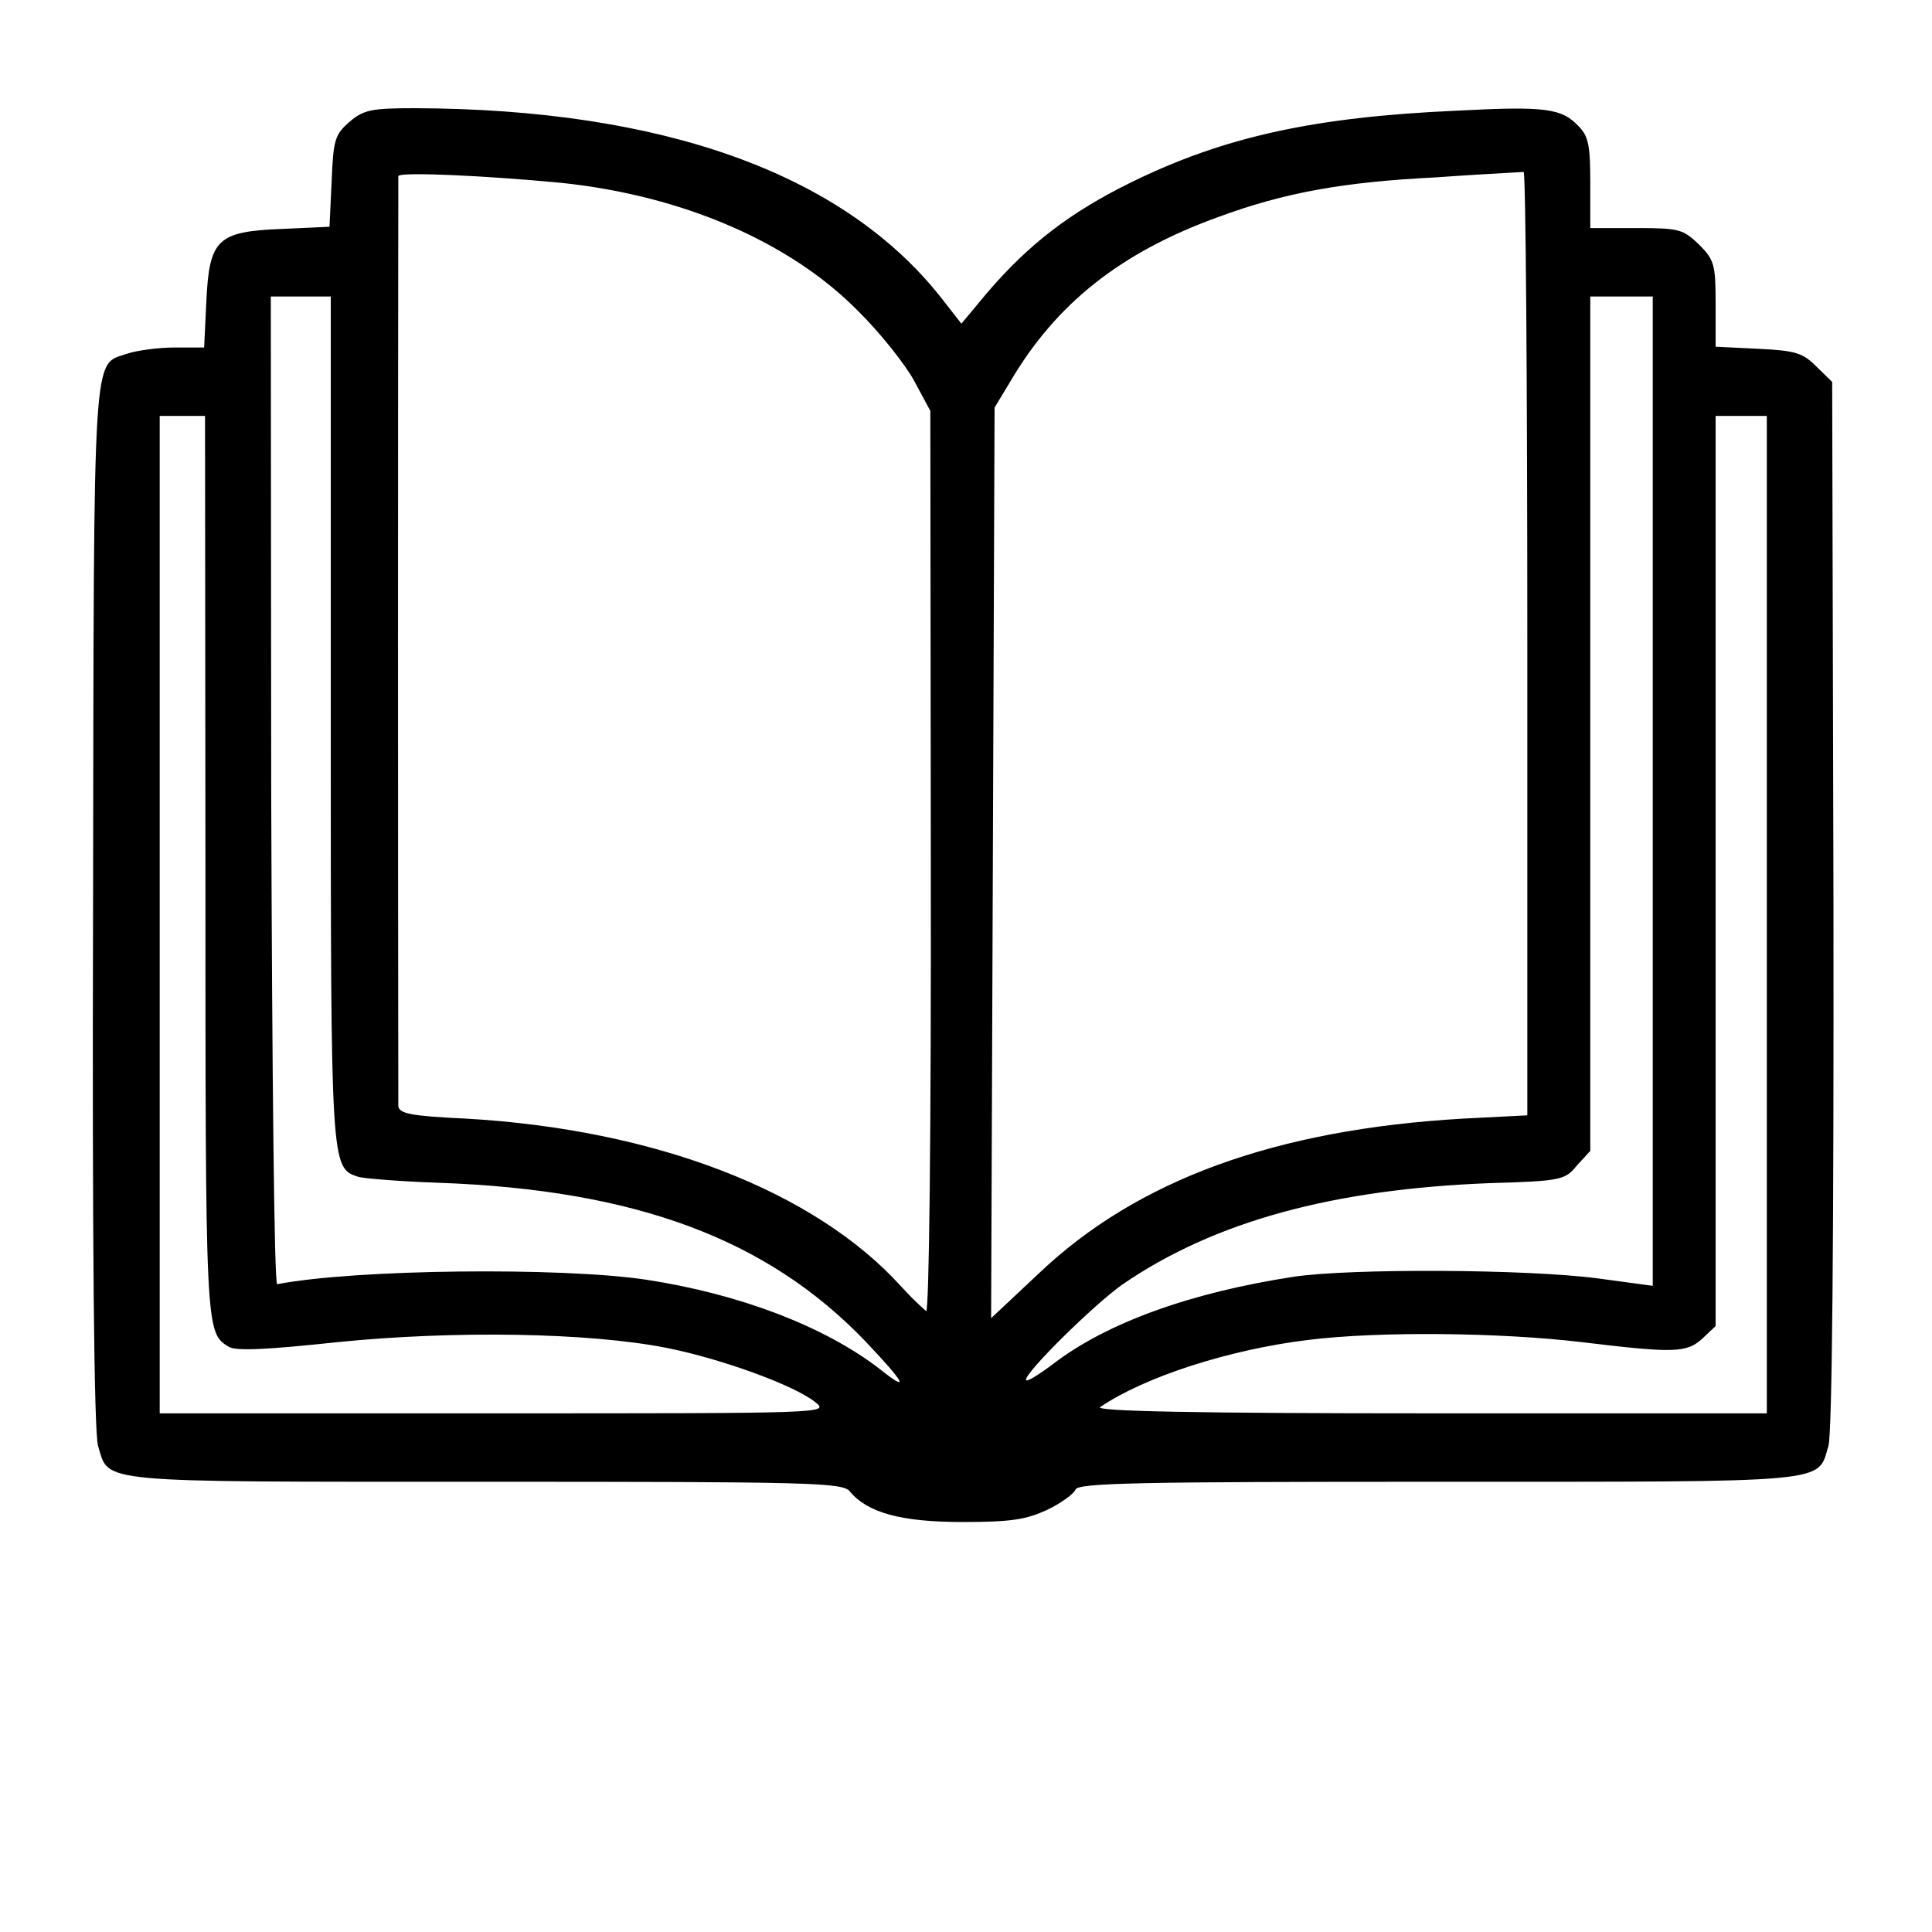
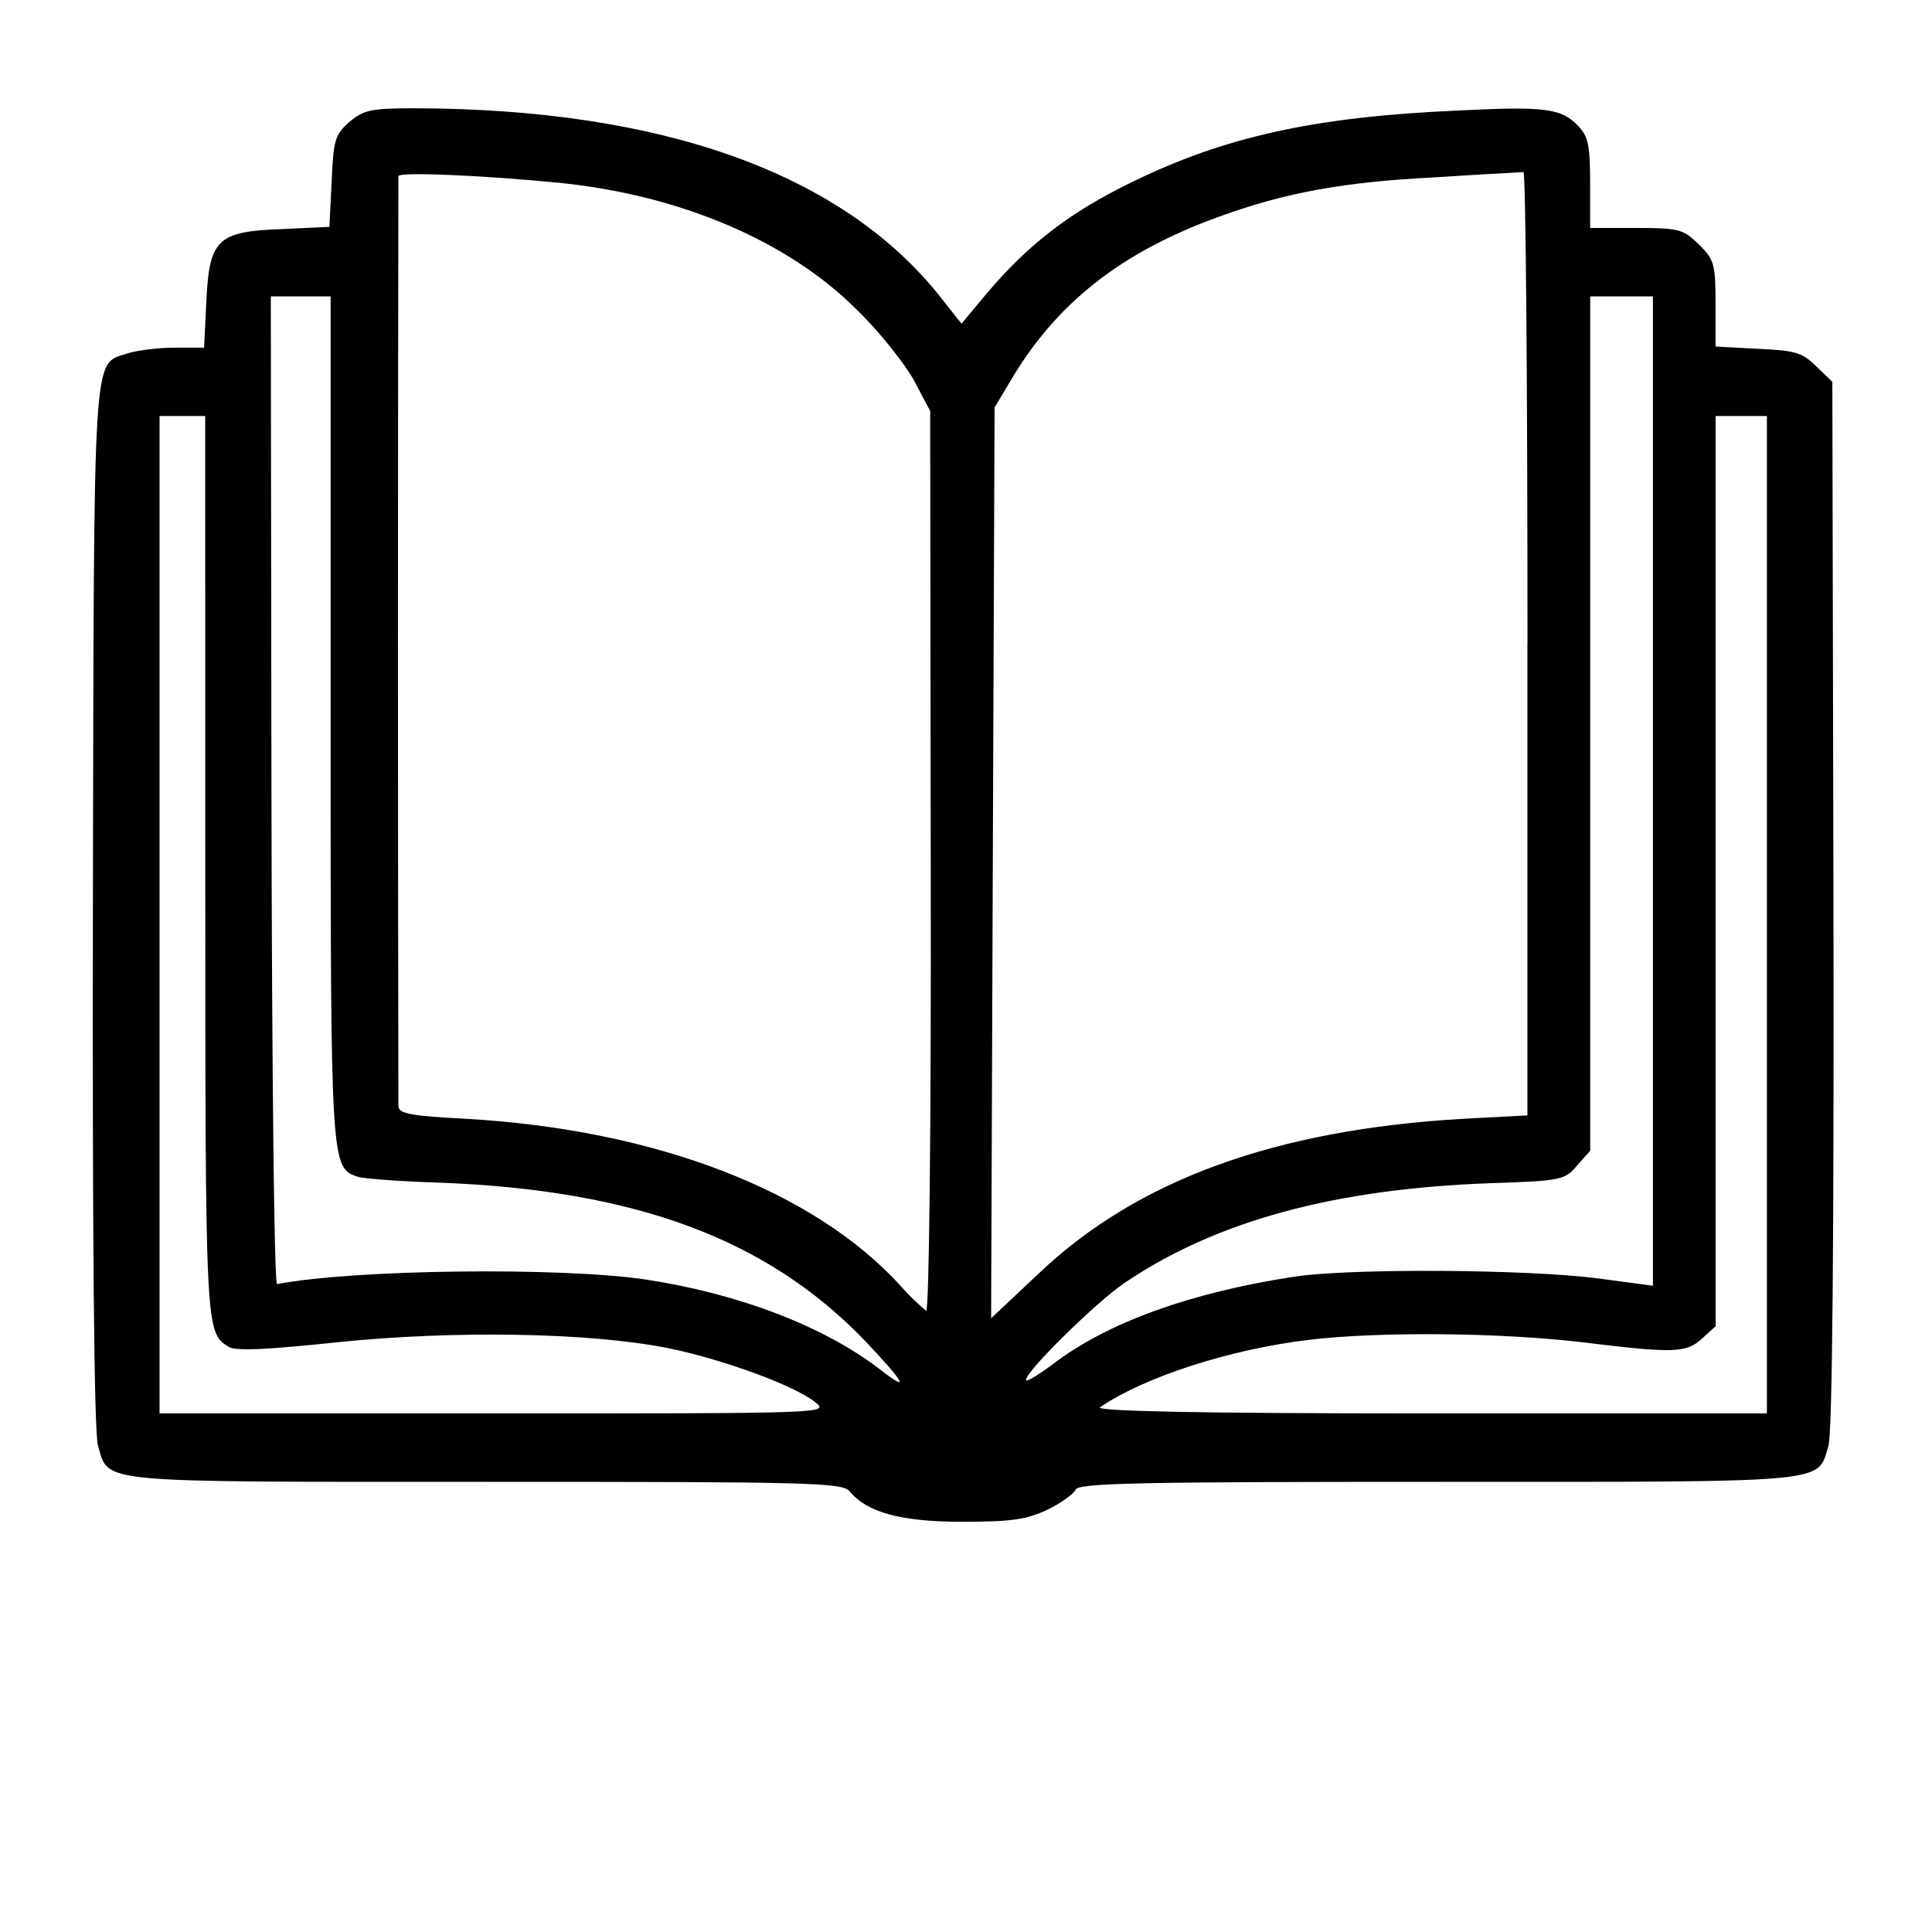
<svg xmlns="http://www.w3.org/2000/svg" width="24" height="24" viewBox="0 0 24 24">
-   <path d="M4.339 1.516C4.161 1.672 4.14 1.735 4.12 2.251L4.093 2.817L3.5 2.844C2.697 2.875 2.599 2.973 2.563 3.749L2.536 4.317L2.161 4.317C1.964 4.317 1.697 4.355 1.588 4.391C1.145 4.547 1.167 4.161 1.156 11.255C1.145 15.344 1.167 17.817 1.219 17.964C1.36 18.427 1.136 18.407 6.027 18.407C10.068 18.407 10.469 18.416 10.557 18.527C10.776 18.792 11.193 18.907 11.959 18.907C12.573 18.907 12.749 18.875 13.011 18.755C13.183 18.672 13.339 18.557 13.36 18.505C13.385 18.421 14.145 18.407 17.869 18.407C22.797 18.407 22.573 18.427 22.713 17.964C22.76 17.817 22.781 15.333 22.776 11.245L22.76 4.745L22.563 4.552C22.396 4.385 22.307 4.355 21.844 4.333L21.312 4.307L21.312 3.776C21.312 3.287 21.297 3.229 21.104 3.036C20.907 2.849 20.864 2.833 20.328 2.833L19.755 2.833L19.755 2.281C19.755 1.817 19.735 1.697 19.615 1.573C19.401 1.344 19.203 1.317 18.093 1.375C16.333 1.453 15.208 1.697 14.052 2.265C13.297 2.636 12.781 3.031 12.26 3.64L11.943 4.021L11.683 3.688C10.464 2.151 8.229 1.355 5.156 1.344C4.609 1.344 4.516 1.364 4.339 1.516M6.969 2.271C8.469 2.427 9.807 3 10.656 3.86C10.932 4.131 11.245 4.527 11.355 4.729L11.557 5.104L11.563 10.713C11.568 14.131 11.541 16.307 11.505 16.287C11.396 16.193 11.292 16.088 11.193 15.979C10.115 14.792 8.14 14.031 5.792 13.896C5.099 13.864 4.959 13.833 4.948 13.74C4.943 9.891 4.943 6.041 4.948 2.188C4.959 2.131 6.047 2.183 6.969 2.271M18.973 7.984L18.973 13.855L18.172 13.896C15.844 14.031 14.131 14.656 12.912 15.812L12.312 16.375L12.355 5.063L12.547 4.745C13.115 3.776 13.917 3.136 15.131 2.697C15.959 2.391 16.693 2.26 17.844 2.203C18.203 2.177 18.563 2.156 18.927 2.136C18.953 2.131 18.973 4.765 18.973 7.984M4.109 8.921C4.109 14.536 4.109 14.505 4.453 14.62C4.527 14.64 4.979 14.677 5.453 14.693C7.896 14.781 9.531 15.391 10.749 16.661C11.245 17.183 11.312 17.312 10.927 17.005C10.235 16.473 9.183 16.073 8.021 15.896C6.973 15.74 4.416 15.765 3.443 15.953C3.407 15.959 3.38 13.355 3.369 9.828L3.364 3.683L4.109 3.683ZM20.531 9.828L20.531 15.973L19.844 15.88C18.969 15.765 16.776 15.755 16.073 15.86C14.787 16.057 13.749 16.432 13.083 16.943C12.896 17.083 12.745 17.177 12.745 17.14C12.745 17.036 13.604 16.193 13.948 15.953C15.088 15.172 16.563 14.771 18.516 14.697C19.401 14.672 19.443 14.656 19.588 14.479L19.755 14.297L19.755 3.683L20.531 3.683ZM2.552 10.74C2.552 16.547 2.552 16.552 2.839 16.729C2.927 16.787 3.328 16.765 4.197 16.672C5.645 16.527 7.312 16.552 8.287 16.745C8.959 16.88 9.855 17.203 10.125 17.416C10.303 17.557 10.297 17.557 6.145 17.557L1.984 17.557L1.984 5.167L2.547 5.167ZM21.948 11.364L21.948 17.557L17.76 17.557C14.869 17.557 13.593 17.531 13.667 17.479C14.219 17.104 15.265 16.765 16.251 16.645C17.131 16.536 18.631 16.552 19.645 16.672C20.803 16.812 20.953 16.807 21.151 16.625L21.312 16.473L21.312 5.167L21.948 5.167Z" />
+   <path d="M4.34 1.515C4.163 1.671 4.142 1.735 4.12 2.251L4.092 2.818L3.498 2.846C2.698 2.874 2.598 2.974 2.563 3.752L2.535 4.319L2.159 4.319C1.961 4.319 1.699 4.354 1.586 4.389C1.147 4.545 1.168 4.163 1.154 11.257C1.147 15.342 1.168 17.82 1.218 17.962C1.359 18.429 1.133 18.408 6.025 18.408C10.068 18.408 10.471 18.415 10.556 18.528C10.776 18.79 11.193 18.904 11.958 18.904C12.574 18.904 12.751 18.875 13.013 18.754C13.183 18.67 13.339 18.557 13.36 18.507C13.388 18.422 14.146 18.408 17.87 18.408C22.798 18.408 22.571 18.429 22.713 17.962C22.763 17.82 22.783 15.335 22.776 11.243L22.762 4.743L22.564 4.553C22.394 4.383 22.309 4.354 21.842 4.333L21.311 4.305L21.311 3.774C21.311 3.285 21.297 3.228 21.105 3.037C20.907 2.847 20.865 2.832 20.327 2.832L19.753 2.832L19.753 2.28C19.753 1.82 19.732 1.7 19.612 1.572C19.399 1.345 19.201 1.317 18.096 1.374C16.334 1.451 15.208 1.699 14.054 2.266C13.296 2.634 12.779 3.03 12.263 3.639L11.944 4.021L11.682 3.689C10.464 2.152 8.227 1.352 5.154 1.345C4.609 1.345 4.517 1.366 4.34 1.515ZM6.967 2.273C8.467 2.428 9.806 3.002 10.655 3.859C10.932 4.128 11.243 4.524 11.356 4.729L11.555 5.105L11.562 10.712C11.569 14.132 11.54 16.305 11.505 16.284C11.394 16.19 11.289 16.089 11.193 15.98C10.117 14.79 8.142 14.033 5.791 13.898C5.098 13.863 4.956 13.834 4.949 13.742C4.942 9.891 4.942 6.039 4.949 2.188C4.956 2.131 6.046 2.181 6.967 2.273ZM18.974 7.986L18.974 13.856L18.174 13.898C15.845 14.033 14.132 14.656 12.914 15.81L12.312 16.376L12.333 10.719L12.355 5.062L12.545 4.744C13.112 3.774 13.919 3.136 15.13 2.697C15.958 2.393 16.695 2.259 17.842 2.202C18.203 2.178 18.564 2.157 18.925 2.138C18.953 2.131 18.975 4.765 18.975 7.986ZM4.107 8.921C4.107 14.535 4.107 14.507 4.454 14.621C4.525 14.641 4.978 14.677 5.453 14.691C7.895 14.783 9.531 15.391 10.748 16.659C11.244 17.183 11.315 17.311 10.925 17.006C10.232 16.476 9.184 16.072 8.023 15.895C6.975 15.739 4.419 15.767 3.442 15.951C3.406 15.958 3.378 13.353 3.372 9.827L3.364 3.682L4.107 3.682ZM20.533 9.827L20.533 15.972L19.846 15.88C18.968 15.767 16.774 15.753 16.073 15.86C14.784 16.057 13.75 16.433 13.085 16.942C12.894 17.084 12.745 17.176 12.745 17.141C12.745 17.034 13.602 16.192 13.949 15.951C15.089 15.172 16.561 14.769 18.515 14.698C19.4 14.67 19.443 14.656 19.591 14.478L19.754 14.295L19.754 3.682L20.533 3.682ZM2.55 10.74C2.55 16.546 2.55 16.553 2.84 16.73C2.925 16.787 3.329 16.765 4.2 16.673C5.644 16.525 7.315 16.553 8.285 16.744C8.957 16.879 9.856 17.204 10.125 17.417C10.302 17.558 10.295 17.558 6.146 17.558L1.982 17.558L1.982 5.168L2.549 5.168ZM21.949 11.363L21.949 17.558L17.758 17.558C14.869 17.558 13.595 17.53 13.665 17.481C14.218 17.105 15.265 16.765 16.25 16.645C17.128 16.539 18.628 16.553 19.648 16.673C20.802 16.815 20.951 16.808 21.149 16.623L21.312 16.475L21.312 5.168L21.949 5.168Z" />
</svg>
